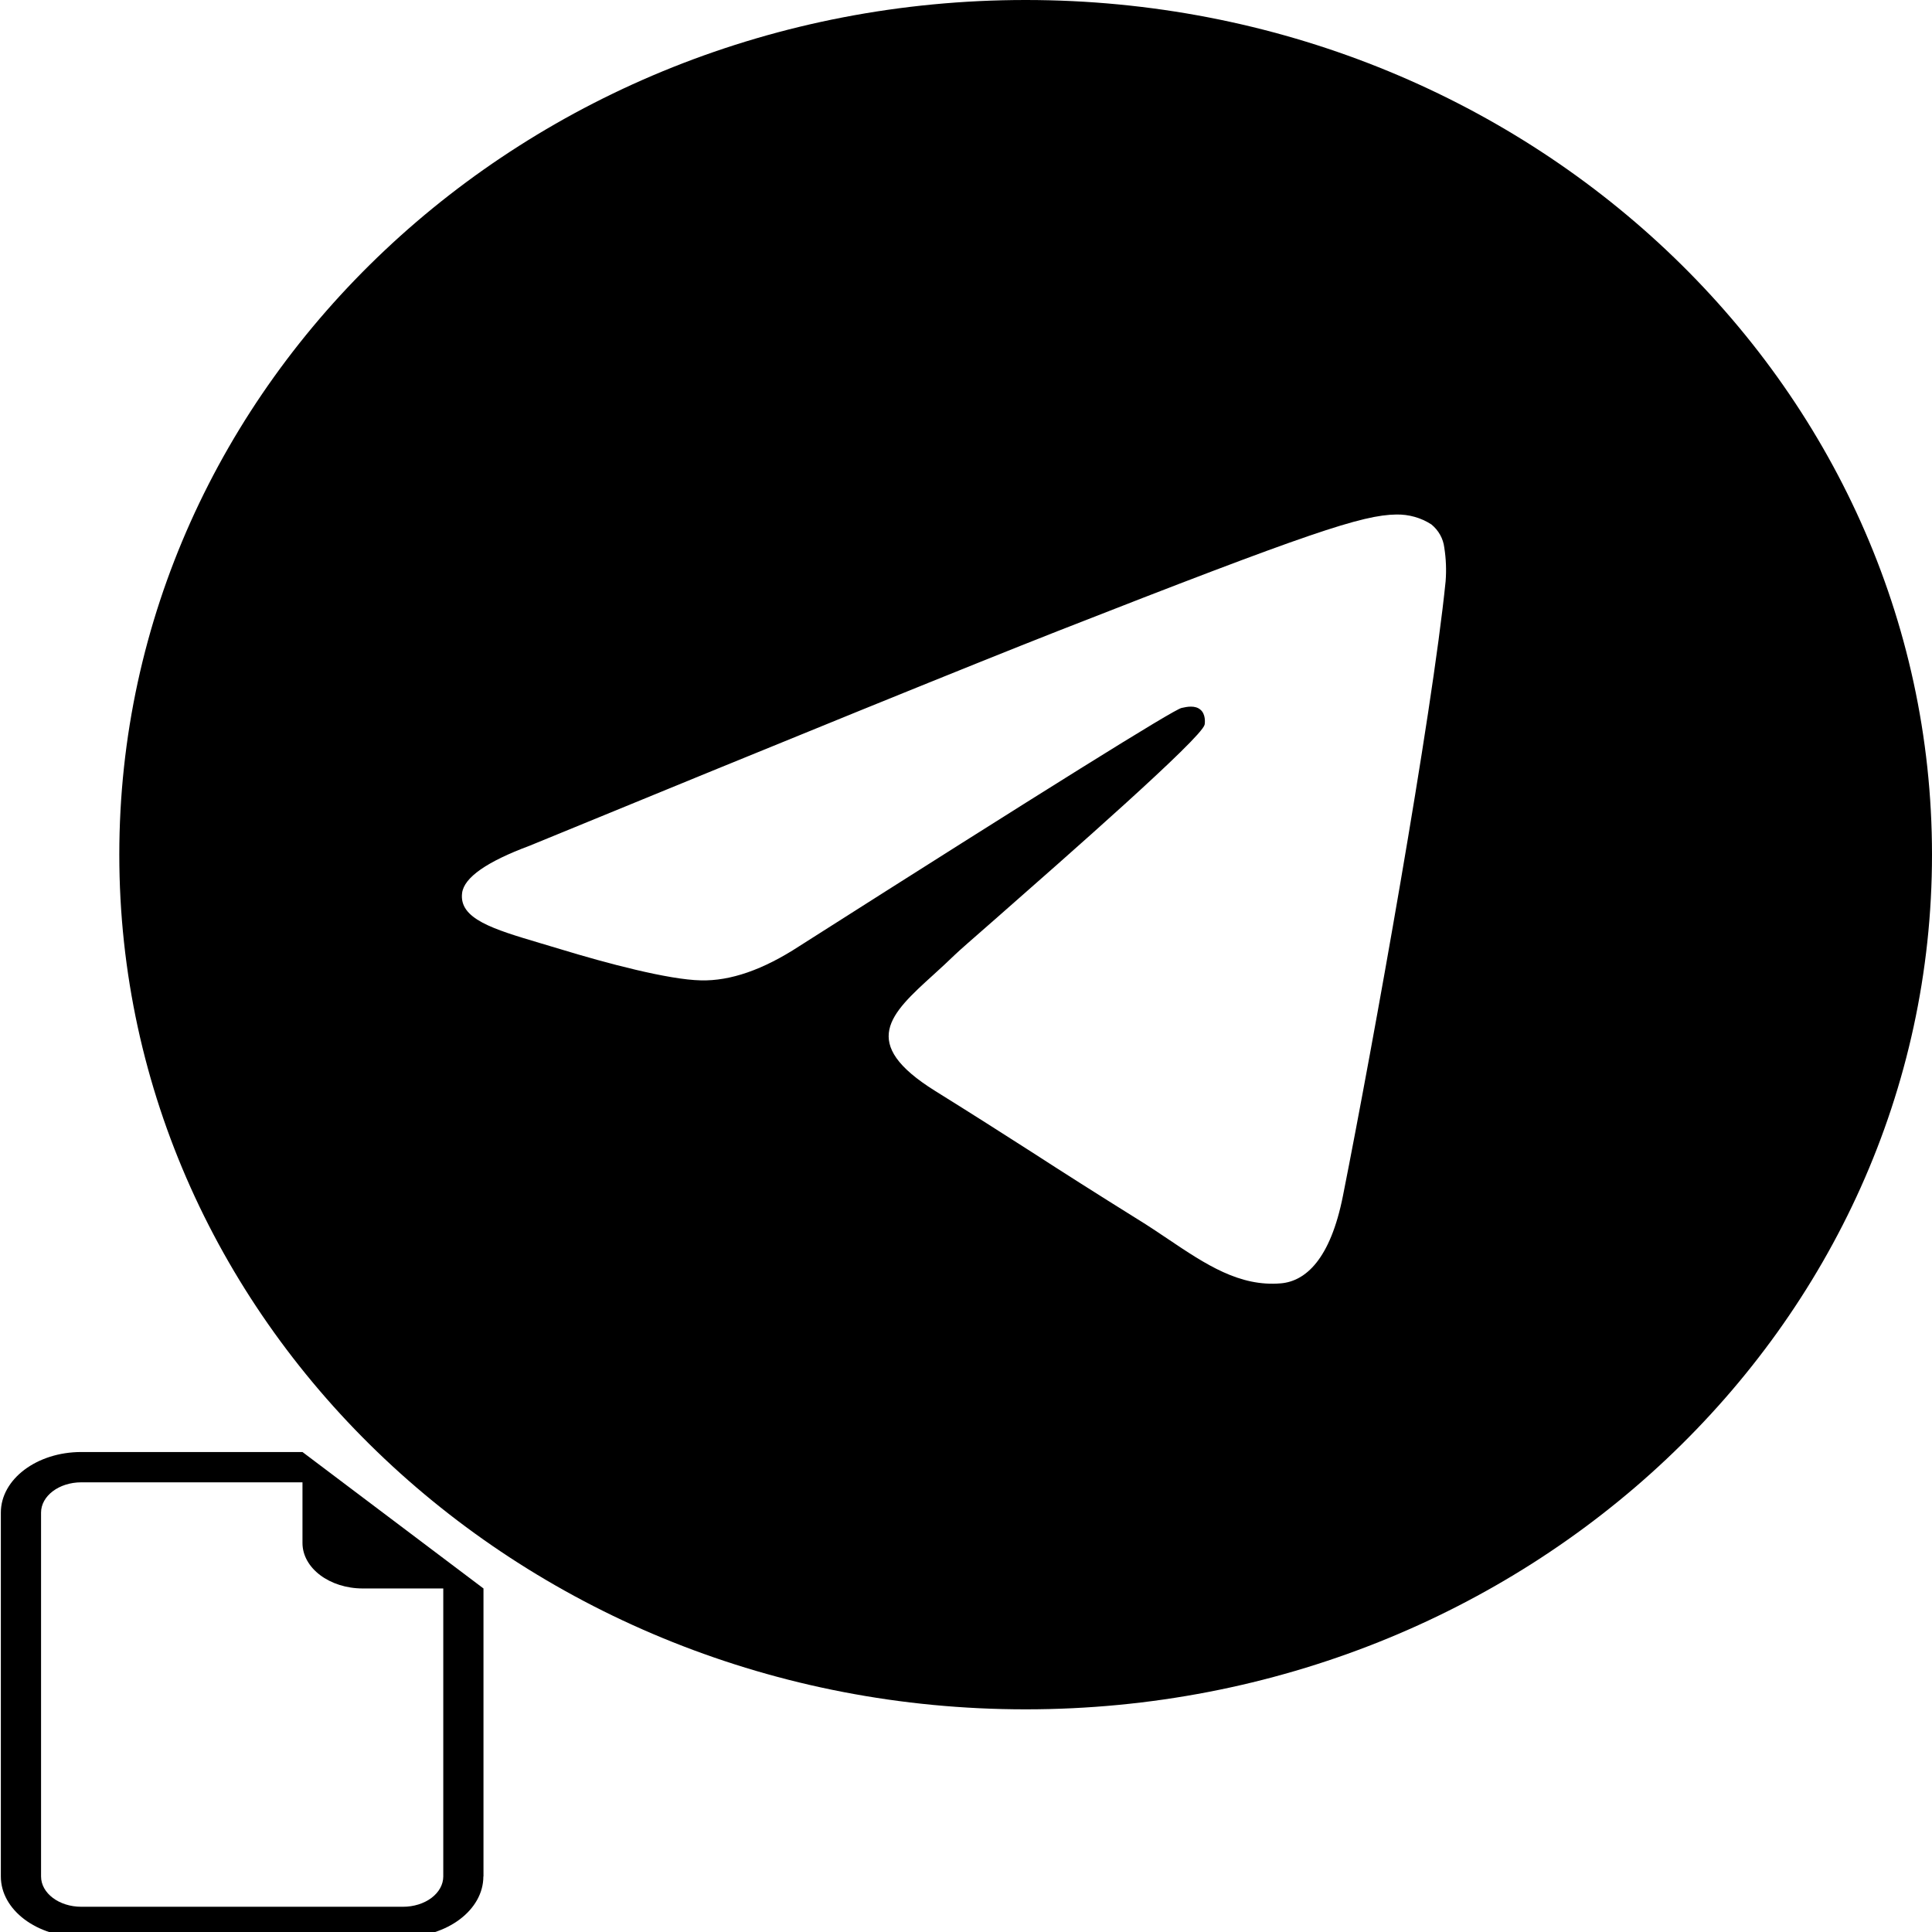
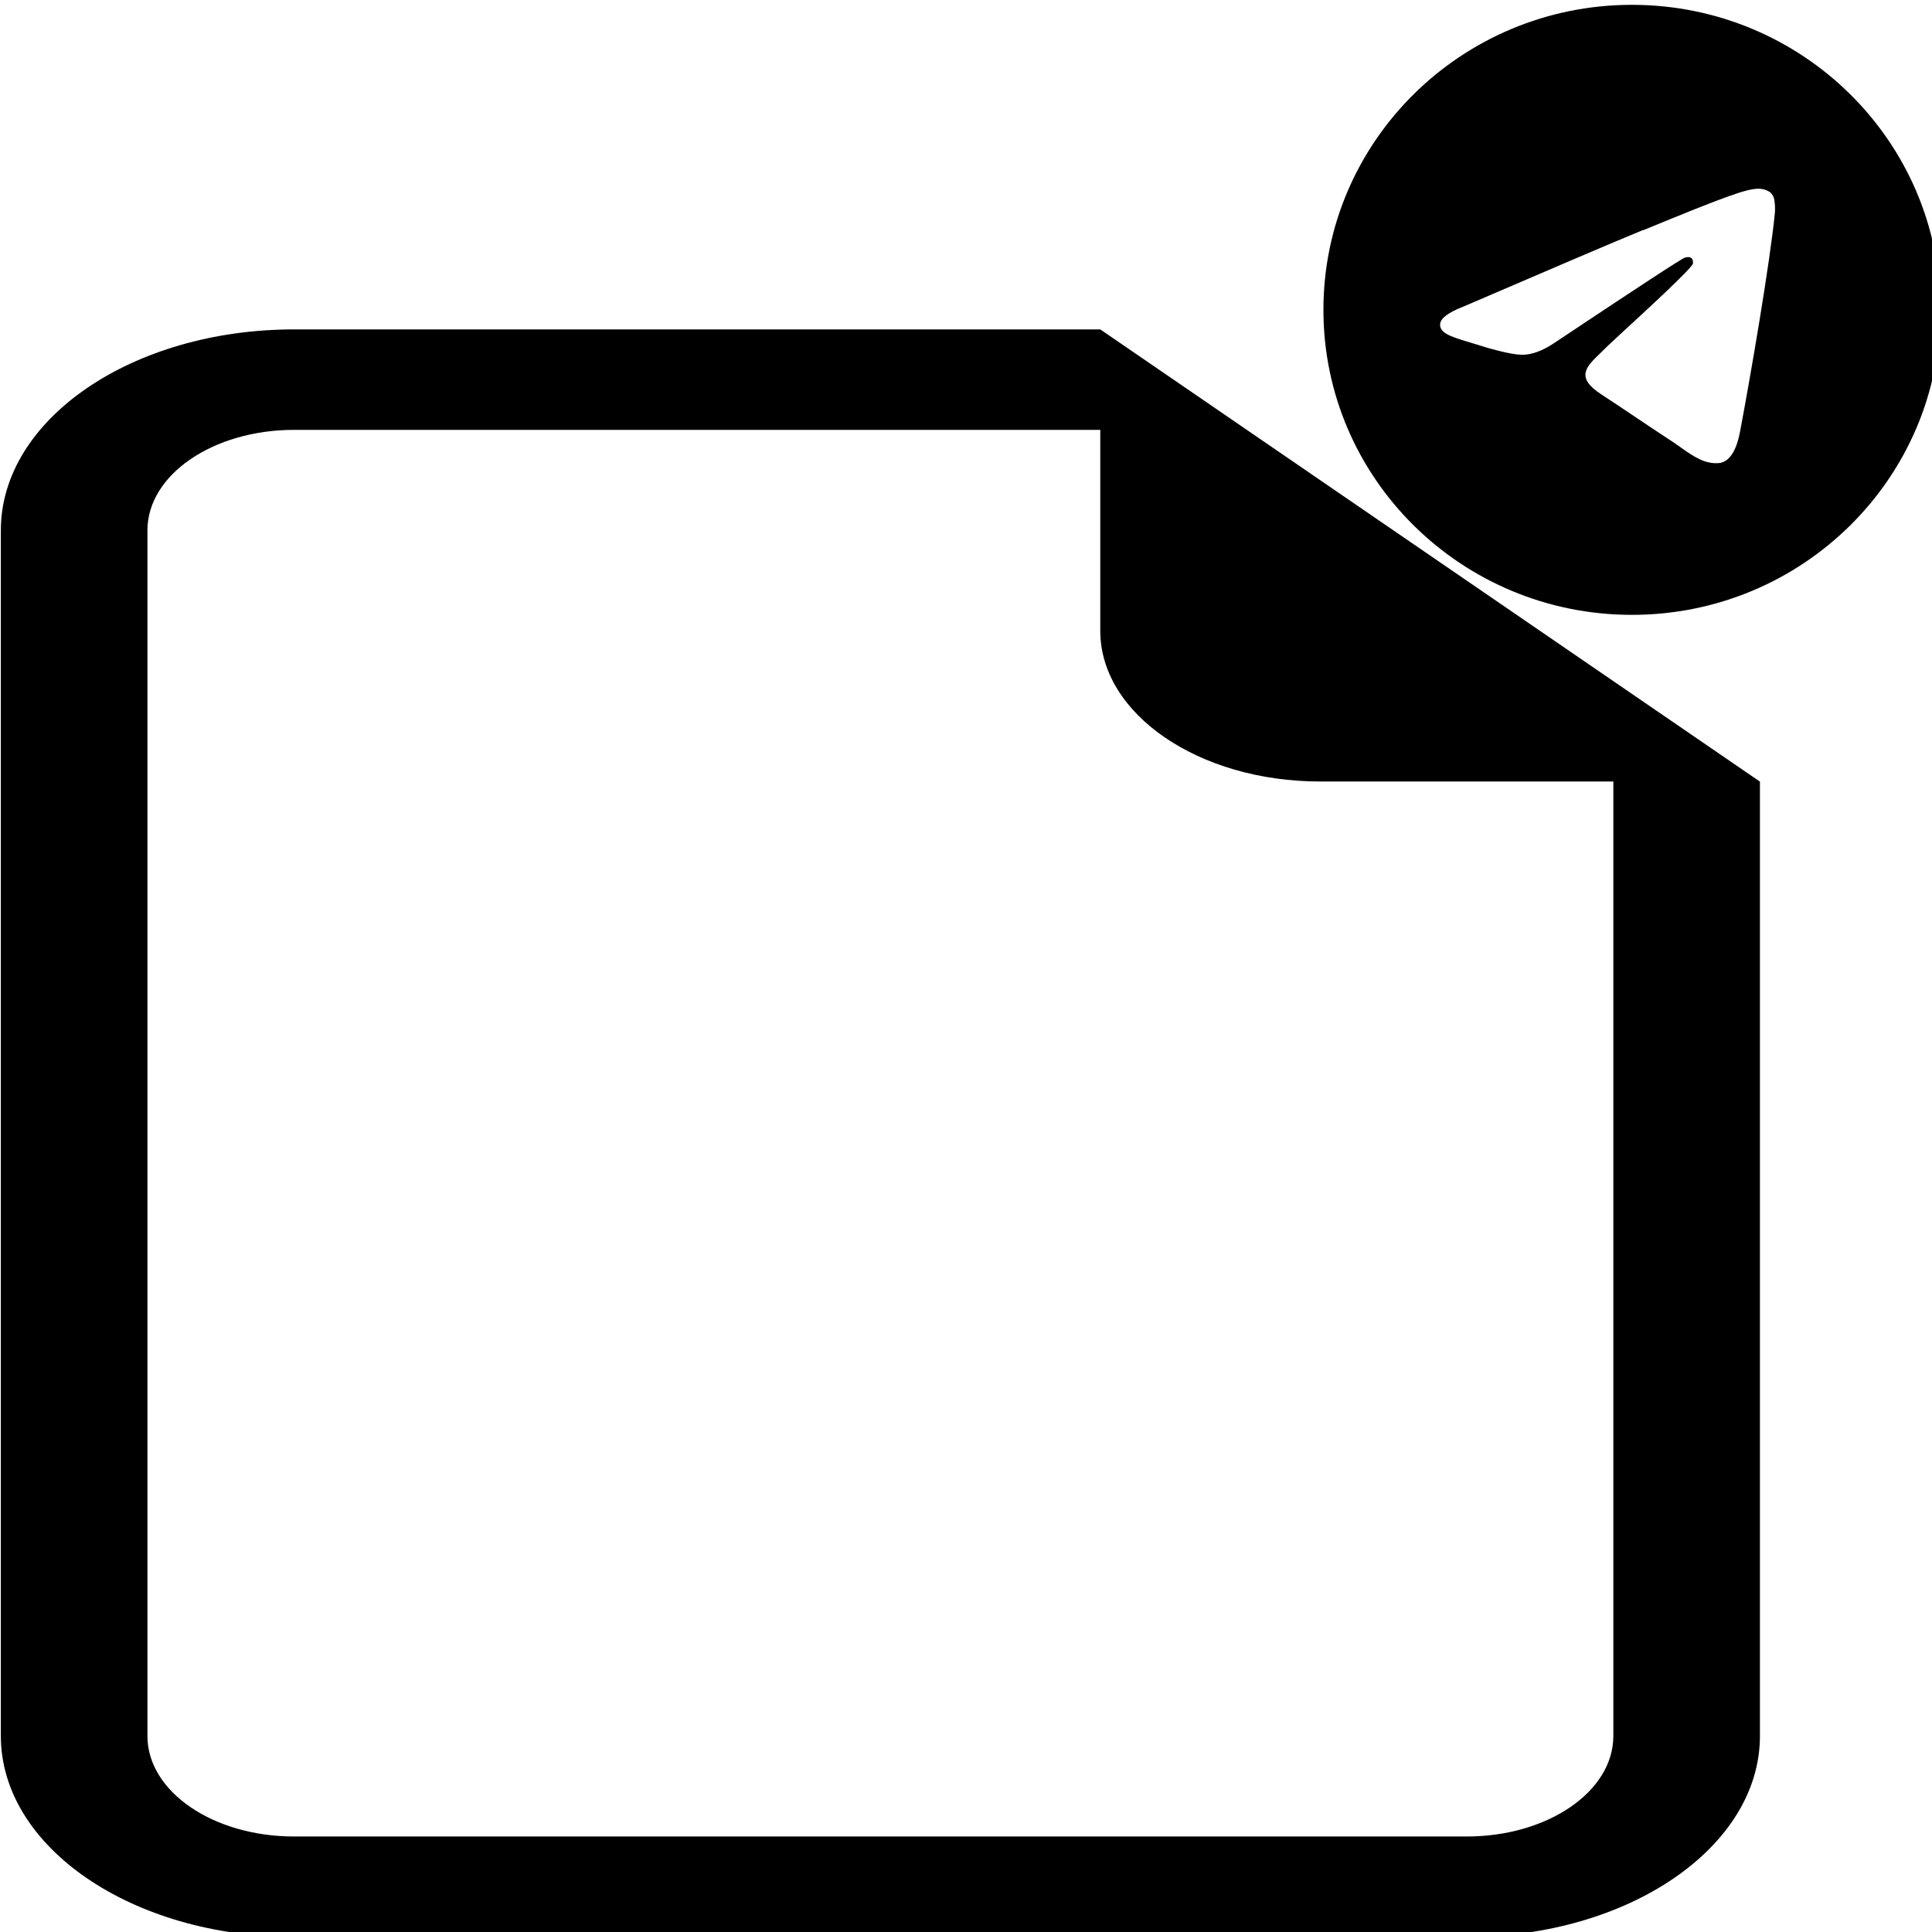
<svg xmlns="http://www.w3.org/2000/svg" width="16" height="16" fill="currentColor" class="bi bi-telegram" viewBox="0 0 16 16" version="1.1" id="svg4">
  <defs id="defs8" />
-   <path d="m 16,7.078 a 7.506,7.078 0 1 1 -15.012,0 7.506,7.078 0 0 1 15.012,0 z M 8.763,5.225 C 8.033,5.512 6.574,6.105 4.386,7.004 4.031,7.136 3.844,7.267 3.827,7.395 3.799,7.61 4.085,7.695 4.475,7.811 l 0.164,0.049 C 5.022,7.977 5.538,8.114 5.805,8.119 6.049,8.125 6.32,8.031 6.619,7.836 8.664,6.535 9.719,5.877 9.785,5.863 c 0.047,-0.011 0.113,-0.023 0.156,0.014 0.044,0.036 0.039,0.106 0.035,0.125 C 9.947,6.116 8.824,7.1 8.244,7.61 8.062,7.769 7.934,7.881 7.908,7.907 A 7.65,7.214 0 0 1 7.731,8.072 c -0.357,0.324 -0.623,0.566 0.014,0.963 0.307,0.191 0.553,0.348 0.798,0.505 0.266,0.172 0.533,0.342 0.878,0.557 0.087,0.053 0.172,0.111 0.253,0.165 0.311,0.209 0.591,0.396 0.935,0.366 0.201,-0.018 0.408,-0.195 0.513,-0.726 0.249,-1.254 0.737,-3.969 0.85,-5.088 A 1.338,1.262 0 0 0 11.961,4.535 0.316,0.298 0 0 0 11.854,4.343 0.494,0.465 0 0 0 11.563,4.261 c -0.281,0.004 -0.716,0.147 -2.8,0.964 z" id="path2" style="stroke-width:0.911" />
-   <path d="M 4.004,15.54 V 13.155 L 2.505,12.025 H 0.673 a 0.666,0.502 0 0 0 -0.666,0.502 v 3.013 a 0.666,0.502 0 0 0 0.666,0.502 H 3.337 a 0.666,0.502 0 0 0 0.666,-0.502 z m -1.499,-2.762 a 0.5,0.377 0 0 0 0.5,0.377 h 0.666 v 2.385 A 0.333,0.251 0 0 1 3.337,15.791 H 0.673 a 0.333,0.251 0 0 1 -0.333,-0.251 v -3.013 a 0.333,0.251 0 0 1 0.333,-0.251 H 2.505 Z" id="path4" style="stroke-width:0.289" />
+   <path d="M 14.575,14.377 V 6.473 L 9.112,2.728 H 2.435 A 2.428,1.664 0 0 0 0.007,4.392 v 9.985 a 2.428,1.664 0 0 0 2.428,1.664 h 9.712 a 2.428,1.664 0 0 0 2.428,-1.664 z M 9.112,5.224 a 1.821,1.248 0 0 0 1.821,1.248 h 2.428 v 7.905 a 1.214,0.832 0 0 1 -1.214,0.832 H 2.435 A 1.214,0.832 0 0 1 1.221,14.377 V 4.392 A 1.214,0.832 0 0 1 2.435,3.56 h 6.677 z" id="path4" style="stroke-width:1.005" />
+   <path d="m 16.07,2.566 a 2.555,2.526 0 1 1 -5.11,0 2.555,2.526 0 0 1 5.11,0 z m -2.463,-0.661 c -0.248,0.102 -0.745,0.314 -1.49,0.635 -0.121,0.047 -0.184,0.094 -0.19,0.14 -0.01,0.077 0.088,0.107 0.22,0.148 l 0.056,0.017 c 0.13,0.042 0.306,0.091 0.397,0.093 0.083,0.002 0.175,-0.032 0.277,-0.101 0.696,-0.464 1.055,-0.699 1.078,-0.704 0.016,-0.004 0.038,-0.008 0.053,0.005 0.015,0.013 0.013,0.038 0.012,0.045 -0.01,0.041 -0.392,0.392 -0.59,0.574 -0.062,0.057 -0.105,0.097 -0.114,0.106 a 2.604,2.574 0 0 1 -0.06,0.059 c -0.121,0.116 -0.212,0.202 0.005,0.344 0.104,0.068 0.188,0.124 0.271,0.18 0.091,0.061 0.181,0.122 0.299,0.199 0.03,0.019 0.058,0.039 0.086,0.059 0.106,0.075 0.201,0.141 0.318,0.131 0.068,-0.006 0.139,-0.069 0.175,-0.259 0.085,-0.447 0.251,-1.416 0.289,-1.816 a 0.455,0.45 0 0 0 -0.004,-0.099 0.108,0.106 0 0 0 -0.036,-0.069 0.168,0.166 0 0 0 -0.099,-0.029 c -0.096,0.002 -0.244,0.052 -0.953,0.344 z" id="path2" style="stroke-width:0.318" />
</svg>
